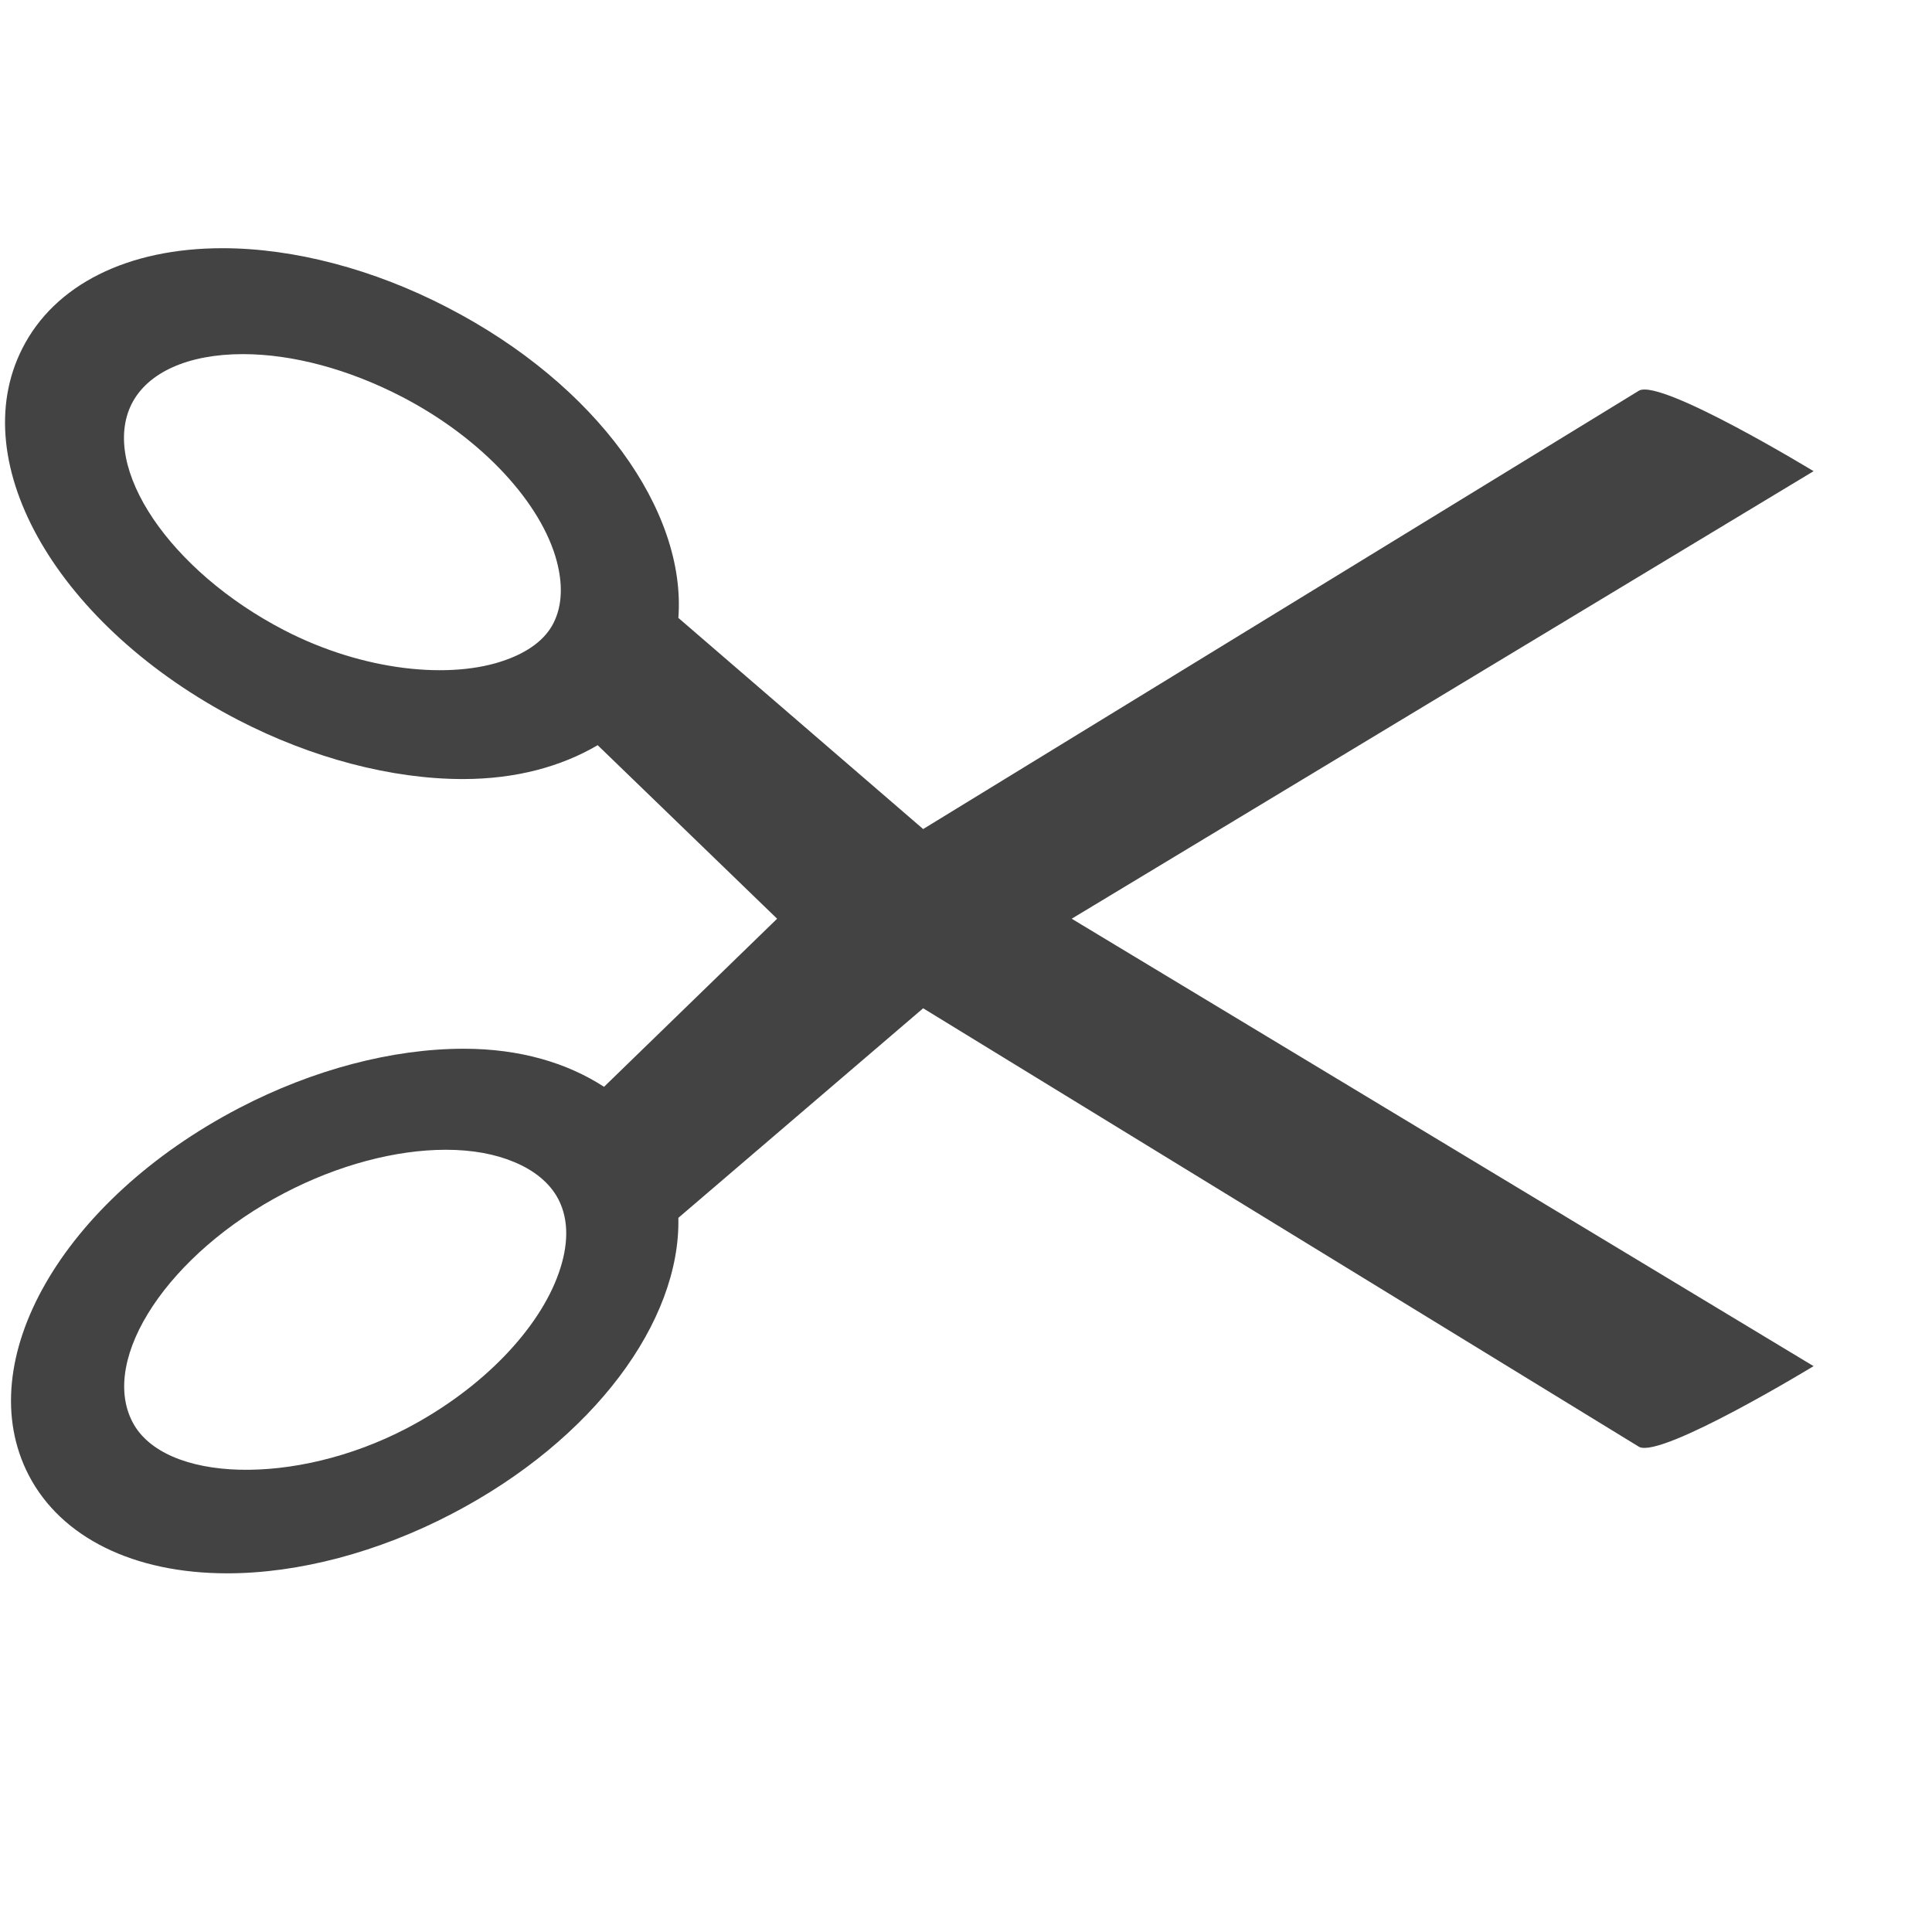
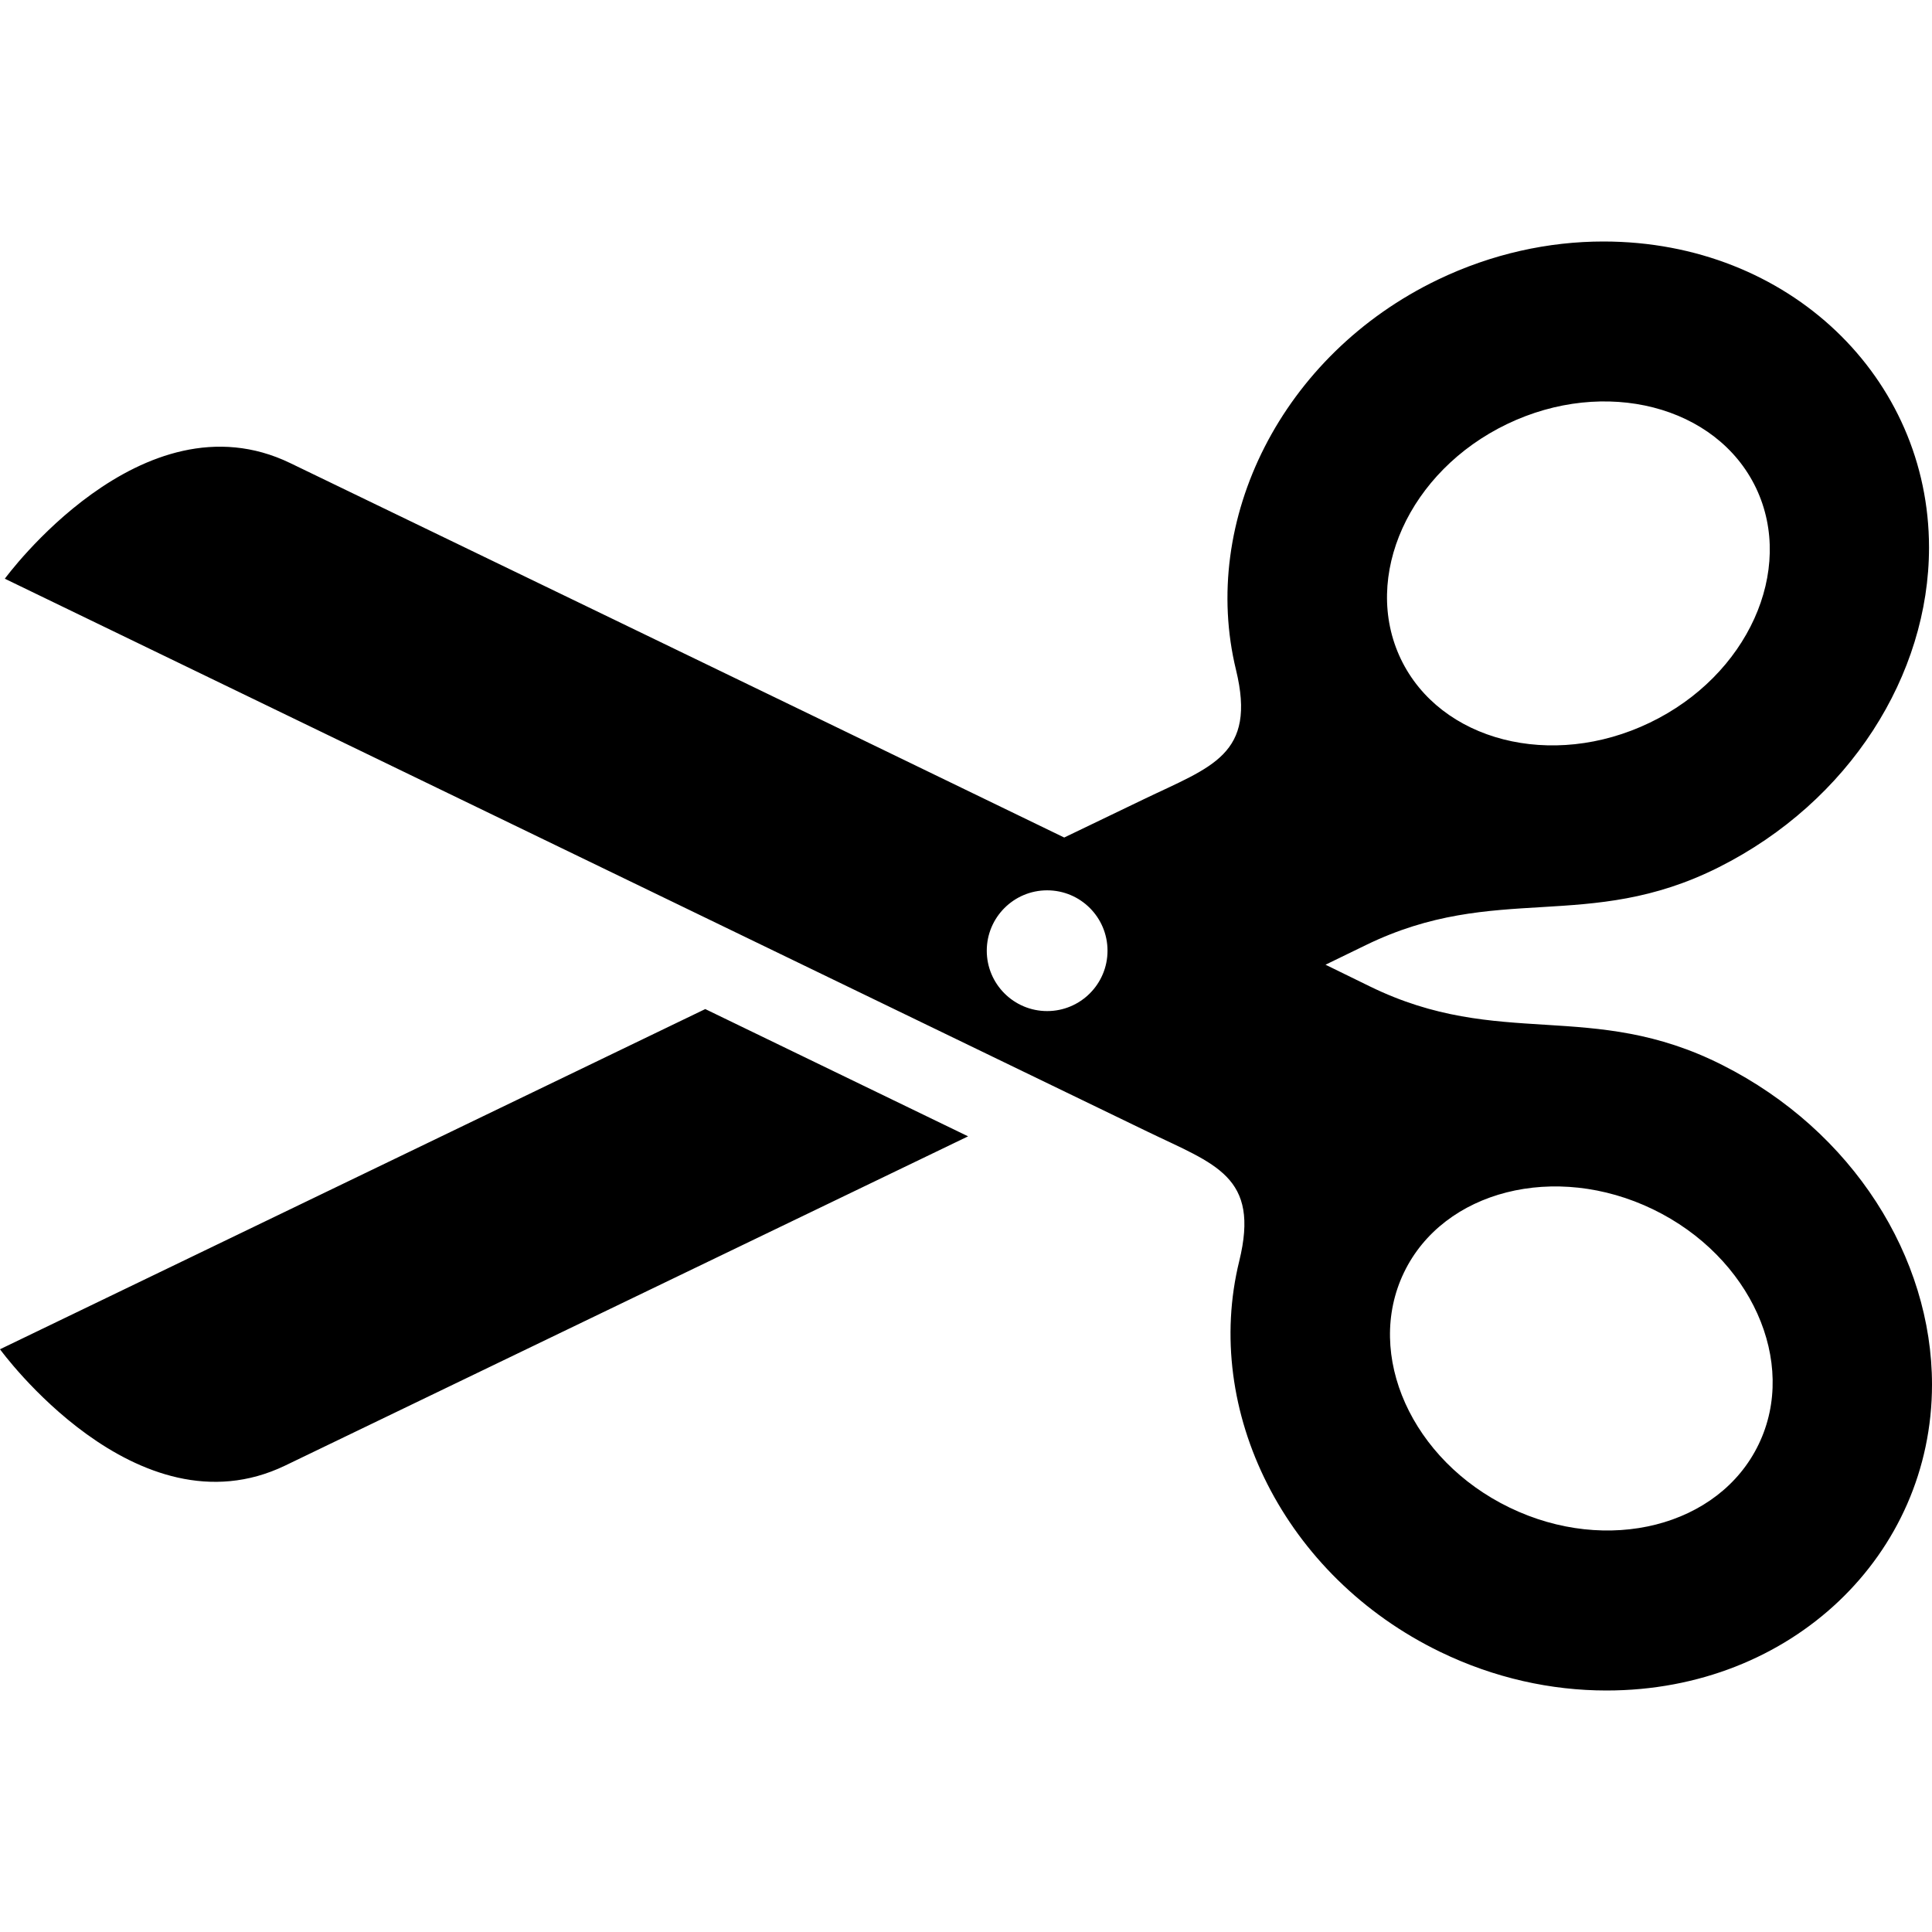
- <svg xmlns="http://www.w3.org/2000/svg" viewBox="0 0 17 17" version="1.1" class="si-glyph si-glyph-scissor">
-   <defs />
-   <g stroke="none" stroke-width="1" fill="none" fill-rule="evenodd">
-     <path d="M15.958,4.146 C15.958,4.146 14.627,3.336 14.424,3.436 L8.123,7.295 L5.969,5.437 C6.04,4.497 5.254,3.385 3.936,2.705 C3.289,2.369 2.586,2.184 1.958,2.184 C1.122,2.184 0.479,2.506 0.196,3.067 C-0.319,4.083 0.517,5.517 2.095,6.335 C2.742,6.67 3.445,6.855 4.074,6.855 C4.543,6.855 4.94,6.744 5.259,6.557 L6.838,8.084 L5.315,9.563 C4.991,9.353 4.577,9.228 4.081,9.228 C3.452,9.228 2.753,9.412 2.106,9.749 C0.547,10.561 -0.267,11.981 0.254,12.983 C0.539,13.529 1.176,13.844 2,13.844 C2.628,13.844 3.329,13.658 3.975,13.321 C5.23,12.667 5.989,11.622 5.969,10.716 L8.123,8.872 L14.424,12.732 C14.627,12.831 15.958,12.021 15.958,12.021 L9.43,8.084 L15.958,4.146 L15.958,4.146 Z M4.871,5.481 C4.796,5.631 4.644,5.737 4.453,5.806 C3.969,5.983 3.198,5.906 2.502,5.546 C1.493,5.024 0.878,4.111 1.159,3.553 C1.3,3.276 1.656,3.116 2.138,3.116 C2.574,3.116 3.067,3.249 3.53,3.488 C4.253,3.861 4.766,4.435 4.899,4.938 C4.951,5.136 4.95,5.323 4.871,5.481 L4.871,5.481 Z M3.575,12.57 C2.593,13.081 1.443,13.044 1.166,12.513 C0.873,11.951 1.486,11.027 2.506,10.496 C2.975,10.252 3.479,10.117 3.924,10.117 C4.155,10.117 4.358,10.155 4.522,10.224 C4.702,10.298 4.838,10.409 4.913,10.552 C5.01,10.739 5,10.966 4.916,11.203 C4.746,11.687 4.254,12.215 3.575,12.57 L3.575,12.57 Z" fill="#434343" class="si-glyph-fill" />
-   </g>
+ <svg xmlns="http://www.w3.org/2000/svg" width="24" height="24" viewBox="0 0 24 24">
+   <path d="M12.026 14.116c-3.475 1.673-7.504 3.619-8.484 4.09-1.848.889-3.542-1.445-3.542-1.445l8.761-4.226 3.265 1.581zm7.93 6.884c-.686 0-1.393-.154-2.064-.479-1.943-.941-2.953-3.001-2.498-4.854.26-1.057-.296-1.201-1.145-1.612l-14.189-6.866s1.7-2.329 3.546-1.436c1.134.549 5.689 2.747 9.614 4.651l.985-.474c.85-.409 1.406-.552 1.149-1.609-.451-1.855.564-3.913 2.51-4.848.669-.321 1.373-.473 2.054-.473 2.311 0 4.045 1.696 4.045 3.801 0 1.582-.986 3.156-2.613 3.973-1.625.816-2.765.18-4.38.965l-.504.245.552.27c1.613.789 2.754.156 4.377.976 1.624.819 2.605 2.392 2.605 3.97 0 2.108-1.739 3.8-4.044 3.8zm-2.555-12.815c.489 1.022 1.876 1.378 3.092.793 1.217-.584 1.809-1.893 1.321-2.916-.489-1.022-1.876-1.379-3.093-.794s-1.808 1.894-1.32 2.917zm-3.643 3.625c0-.414-.335-.75-.75-.75-.414 0-.75.336-.75.75s.336.75.75.75.75-.336.75-.75zm6.777 3.213c-1.215-.588-2.604-.236-3.095.786-.491 1.022.098 2.332 1.313 2.919 1.215.588 2.603.235 3.094-.787.492-1.021-.097-2.33-1.312-2.918z" />
</svg>
